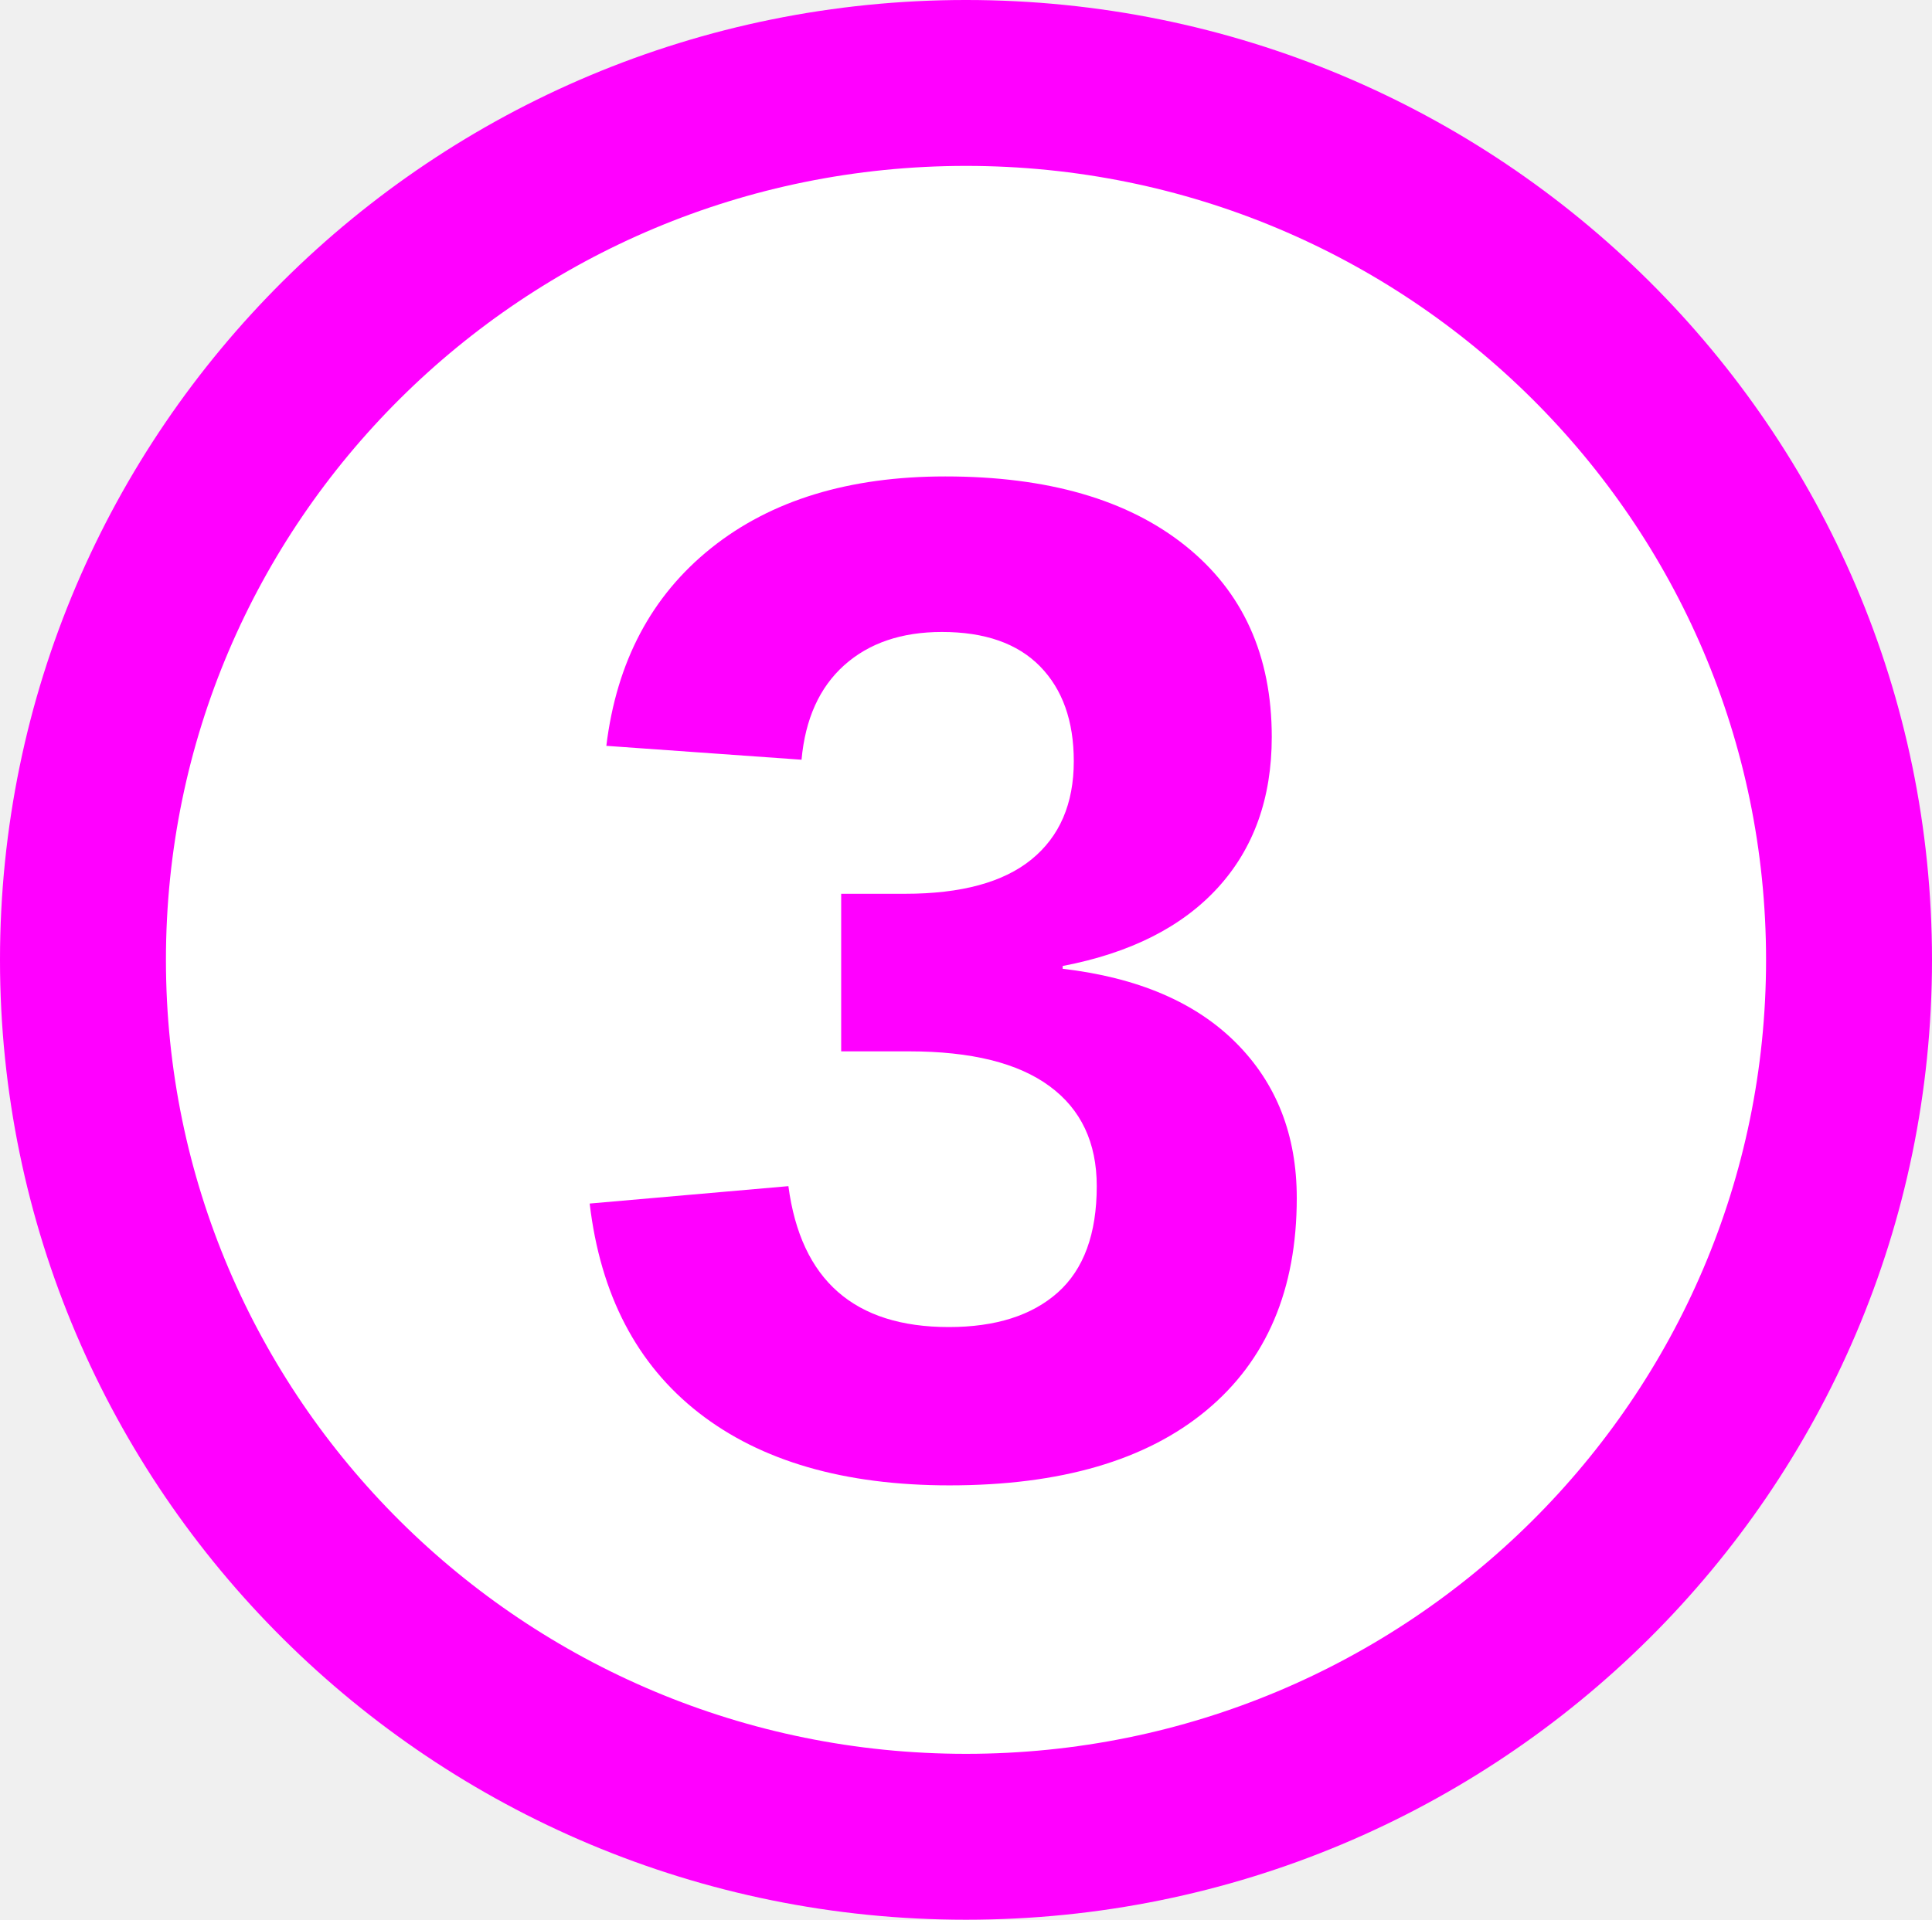
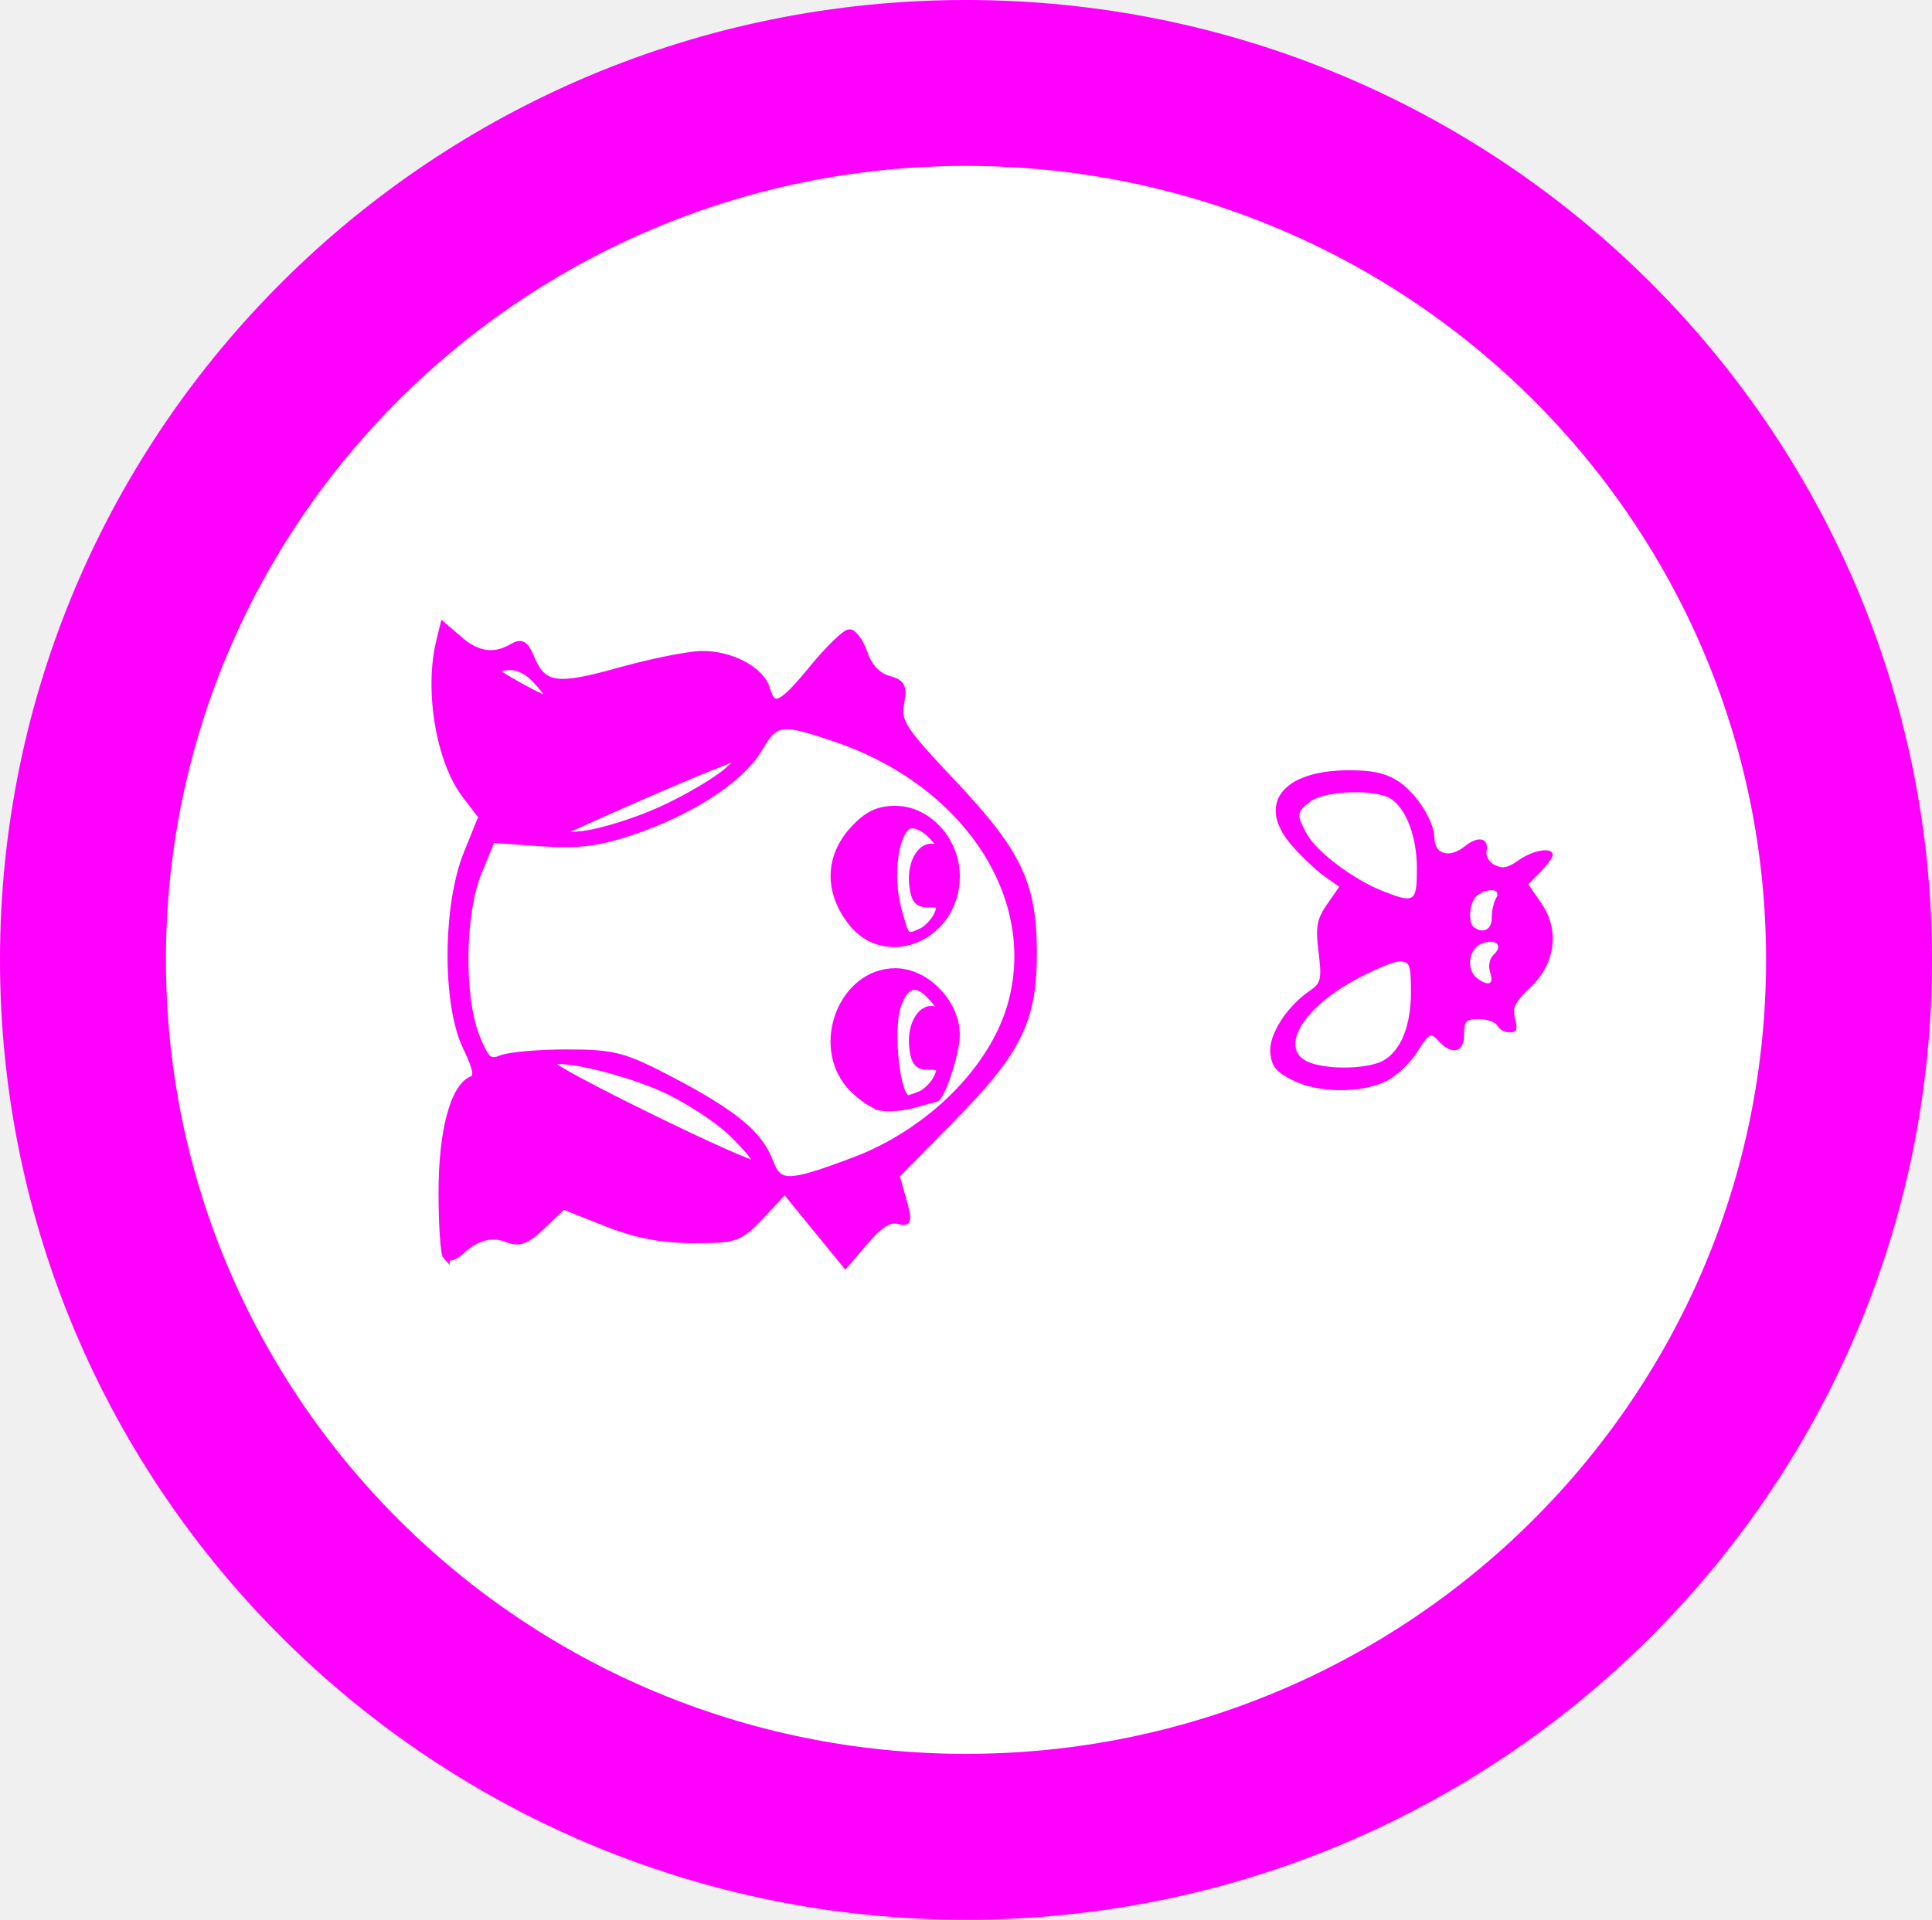
<svg xmlns="http://www.w3.org/2000/svg" width="163" height="162" id="svg2" version="1.1">
  <defs id="defs4" />
  <g id="layer1" transform="translate(-211,-410.3622)">
    <path style="fill:#ffffff;stroke:#ff00ff;stroke-width:14;stroke-miterlimit:4;stroke-opacity:1;stroke-dasharray:none" id="path2985" d="m 367,491.362 c 0,40.869 -33.355,74 -74.5,74 -41.145,0 -74.5,-33.131 -74.5,-74 0,-40.869 33.355,-74 74.5,-74 41.145,0 74.5,33.131 74.5,74 z" />
-     <text xml:space="preserve" style="font-size:120px;font-style:normal;font-variant:normal;font-weight:bold;font-stretch:normal;line-height:125%;letter-spacing:0px;word-spacing:0px;fill:#ff00ff;fill-opacity:1;stroke:none;font-family:Arial;-inkscape-font-specification:Arial Bold" x="258" y="534.362" id="text3755">
-       <tspan id="tspan3757" x="258" y="534.362">3</tspan>
-     </text>
+     <path style="fill:#ff00ff;fill-opacity:1" d="m 320.023,501.506 c -1.347,-0.681 -1.725,-1.145 -1.849,-2.27 -0.167,-1.51 1.365,-3.929 3.34,-5.274 0.935,-0.637 1.012,-0.98 0.731,-3.255 -0.264,-2.14 -0.151,-2.779 0.715,-4.029 l 1.029,-1.486 -1.238,-0.875 c -0.681,-0.481 -1.908,-1.637 -2.728,-2.568 -3.069,-3.487 -0.894,-6.387 4.791,-6.387 1.914,0 2.963,0.215 3.976,0.814 1.596,0.944 3.217,3.41 3.233,4.916 0.014,1.376 1.284,1.715 2.56,0.684 1.14,-0.921 2.054,-0.713 1.835,0.417 -0.082,0.421 0.234,0.949 0.701,1.173 0.669,0.321 1.1,0.231 2.025,-0.424 1.224,-0.865 2.856,-1.117 2.856,-0.441 0,0.215 -0.464,0.862 -1.031,1.439 l -1.031,1.049 1.091,1.575 c 1.58,2.281 1.206,5.14 -0.934,7.144 -1.271,1.19 -1.515,1.694 -1.267,2.625 0.234,0.881 0.128,1.152 -0.45,1.152 -0.416,0 -0.886,-0.253 -1.043,-0.562 -0.158,-0.309 -0.854,-0.562 -1.548,-0.562 -1.109,0 -1.261,0.158 -1.261,1.312 0,1.513 -1.015,1.768 -2.156,0.541 -0.691,-0.743 -0.759,-0.707 -1.84,0.974 -0.623,0.969 -1.813,2.062 -2.674,2.457 -2.19,1.005 -5.688,0.942 -7.831,-0.141 z m 7.226,-1.445 c 1.741,-0.597 2.791,-2.839 2.791,-5.957 0,-2.317 -0.108,-2.617 -0.942,-2.617 -0.518,0 -2.281,0.742 -3.917,1.648 -4.658,2.58 -6.388,6.084 -3.445,6.977 1.541,0.468 4.066,0.444 5.512,-0.051 z m 9.473,-7.641 c -0.177,-0.532 -0.054,-1.178 0.283,-1.484 0.872,-0.791 0.189,-1.421 -1.014,-0.937 -1.095,0.441 -1.317,2.199 -0.368,2.913 0.968,0.729 1.437,0.519 1.1,-0.492 z m 0.134,-4.589 c -0.01,-0.567 0.158,-1.327 0.374,-1.687 0.463,-0.774 -0.661,-0.918 -1.608,-0.206 -0.64,0.481 -0.816,2.261 -0.266,2.675 0.762,0.574 1.517,0.181 1.499,-0.781 z m -6.317,-4.211 c 0,-2.876 -1.071,-5.435 -2.519,-6.018 -1.636,-0.659 -5.358,-0.436 -6.451,0.386 -1.182,0.89 -1.21,1.14 -0.309,2.763 0.825,1.485 3.88,3.797 6.289,4.758 2.821,1.125 2.99,1.019 2.99,-1.888 z" id="path3009" />
+     <path style="fill:#ff00ff;stroke:#ff00ff;stroke-width:0.569" d="m 248.646,516.381 c -0.2,-0.219 -0.363,-2.659 -0.363,-5.422 0,-5.118 0.987,-8.843 2.512,-9.486 0.55,-0.232 0.441,-0.867 -0.475,-2.775 -1.735,-3.615 -1.694,-11.927 0.08,-16.31 l 1.26,-3.112 -1.396,-1.822 c -2.184,-2.849 -3.191,-8.82 -2.183,-12.946 l 0.325,-1.331 1.369,1.182 c 1.499,1.295 2.936,1.492 4.437,0.611 0.772,-0.454 1.095,-0.277 1.565,0.857 1.026,2.471 2.136,2.645 7.43,1.163 2.686,-0.752 5.812,-1.385 6.946,-1.408 2.504,-0.05 5.063,1.306 5.533,2.931 0.522,1.806 1.231,1.483 3.903,-1.781 1.342,-1.638 2.73,-2.979 3.084,-2.979 0.355,0 0.917,0.792 1.25,1.76 0.378,1.101 1.126,1.904 1.994,2.143 1.192,0.328 1.345,0.625 1.077,2.092 -0.28,1.536 0.161,2.21 4.349,6.644 5.572,5.9 6.835,8.54 6.852,14.324 0.017,5.73 -1.273,8.355 -6.932,14.104 l -4.655,4.729 0.572,2.047 c 0.519,1.857 0.479,2.02 -0.437,1.757 -0.664,-0.191 -1.591,0.395 -2.712,1.712 l -1.703,2.002 -2.554,-3.131 -2.554,-3.131 -1.961,2.09 c -1.863,1.986 -2.15,2.09 -5.761,2.09 -2.655,0 -4.884,-0.432 -7.393,-1.432 l -3.593,-1.432 -1.723,1.653 c -1.349,1.295 -1.988,1.545 -2.944,1.153 -1.336,-0.547 -2.649,-0.203 -3.978,1.043 -0.472,0.442 -1.021,0.625 -1.221,0.406 z m 34.322,-8.041 c 6.515,-2.437 11.917,-7.852 13.393,-13.427 2.397,-9.051 -3.952,-18.529 -14.899,-22.243 -4.594,-1.559 -5.032,-1.497 -6.451,0.908 -1.491,2.528 -5.69,5.268 -10.635,6.942 -2.887,0.977 -4.622,1.193 -7.797,0.969 l -4.084,-0.288 -1.129,2.745 c -1.438,3.495 -1.52,10.587 -0.161,13.948 0.791,1.957 1.081,2.201 2.118,1.787 0.661,-0.264 3.155,-0.479 5.542,-0.478 3.907,0.002 4.775,0.229 8.677,2.273 5.367,2.81 7.517,4.577 8.392,6.896 0.768,2.035 1.513,2.032 7.034,-0.033 z m 2.392,-4.532 c -0.649,-0.114 -1.808,-0.899 -2.578,-1.743 -3.149,-3.457 -0.729,-9.713 3.757,-9.713 2.605,0 5.155,2.644 5.155,5.346 0,1.509 -1.281,5.378 -1.781,5.378 -0.069,0 -0.856,0.212 -1.75,0.471 -0.893,0.259 -2.155,0.377 -2.804,0.262 z m 3.32,-1.101 c 0.48,-0.202 1.096,-0.825 1.369,-1.384 0.398,-0.817 0.263,-1.007 -0.693,-0.972 -0.912,0.033 -1.229,-0.347 -1.363,-1.631 -0.207,-1.985 0.825,-3.586 1.995,-3.093 0.63,0.265 0.588,0.054 -0.171,-0.867 -1.372,-1.665 -2.381,-1.526 -3.066,0.421 -0.733,2.082 -0.098,7.894 0.862,7.894 0.107,0 0.588,-0.166 1.068,-0.368 z m -5.891,-14.571 c -1.966,-2.565 -1.898,-5.462 0.181,-7.745 1.174,-1.289 2.101,-1.741 3.569,-1.741 2.757,0 5.155,2.633 5.155,5.66 0,5.133 -5.946,7.688 -8.905,3.827 z m 5.891,0.869 c 0.48,-0.202 1.096,-0.825 1.369,-1.384 0.398,-0.817 0.263,-1.007 -0.693,-0.972 -0.912,0.033 -1.229,-0.347 -1.363,-1.631 -0.209,-2.002 0.827,-3.582 2.025,-3.088 0.58,0.239 0.477,-0.072 -0.313,-0.949 -0.668,-0.741 -1.534,-1.154 -2.005,-0.955 -1.182,0.498 -1.687,4.277 -0.938,7.023 0.691,2.531 0.652,2.491 1.918,1.958 z m -15.852,17.049 c -1.273,-1.245 -3.959,-2.99 -5.969,-3.878 -3.636,-1.606 -9.352,-2.86 -9.352,-2.053 0,0.557 17.012,8.877 17.364,8.491 0.149,-0.163 -0.77,-1.316 -2.044,-2.561 z m -5.993,-27.372 c 2.182,-1.001 4.7,-2.492 5.595,-3.314 l 1.628,-1.495 -2.985,1.184 c -1.641,0.651 -5.426,2.27 -8.411,3.597 -5.37,2.388 -5.397,2.41 -2.611,2.13 1.549,-0.156 4.601,-1.102 6.783,-2.102 z m -10.536,-10.842 c -0.826,-0.909 -1.745,-1.33 -2.61,-1.194 -1.205,0.189 -1.097,0.344 1.106,1.582 1.343,0.755 2.518,1.292 2.61,1.194 0.093,-0.098 -0.405,-0.81 -1.106,-1.582 z" id="path3798" />
  </g>
</svg>
